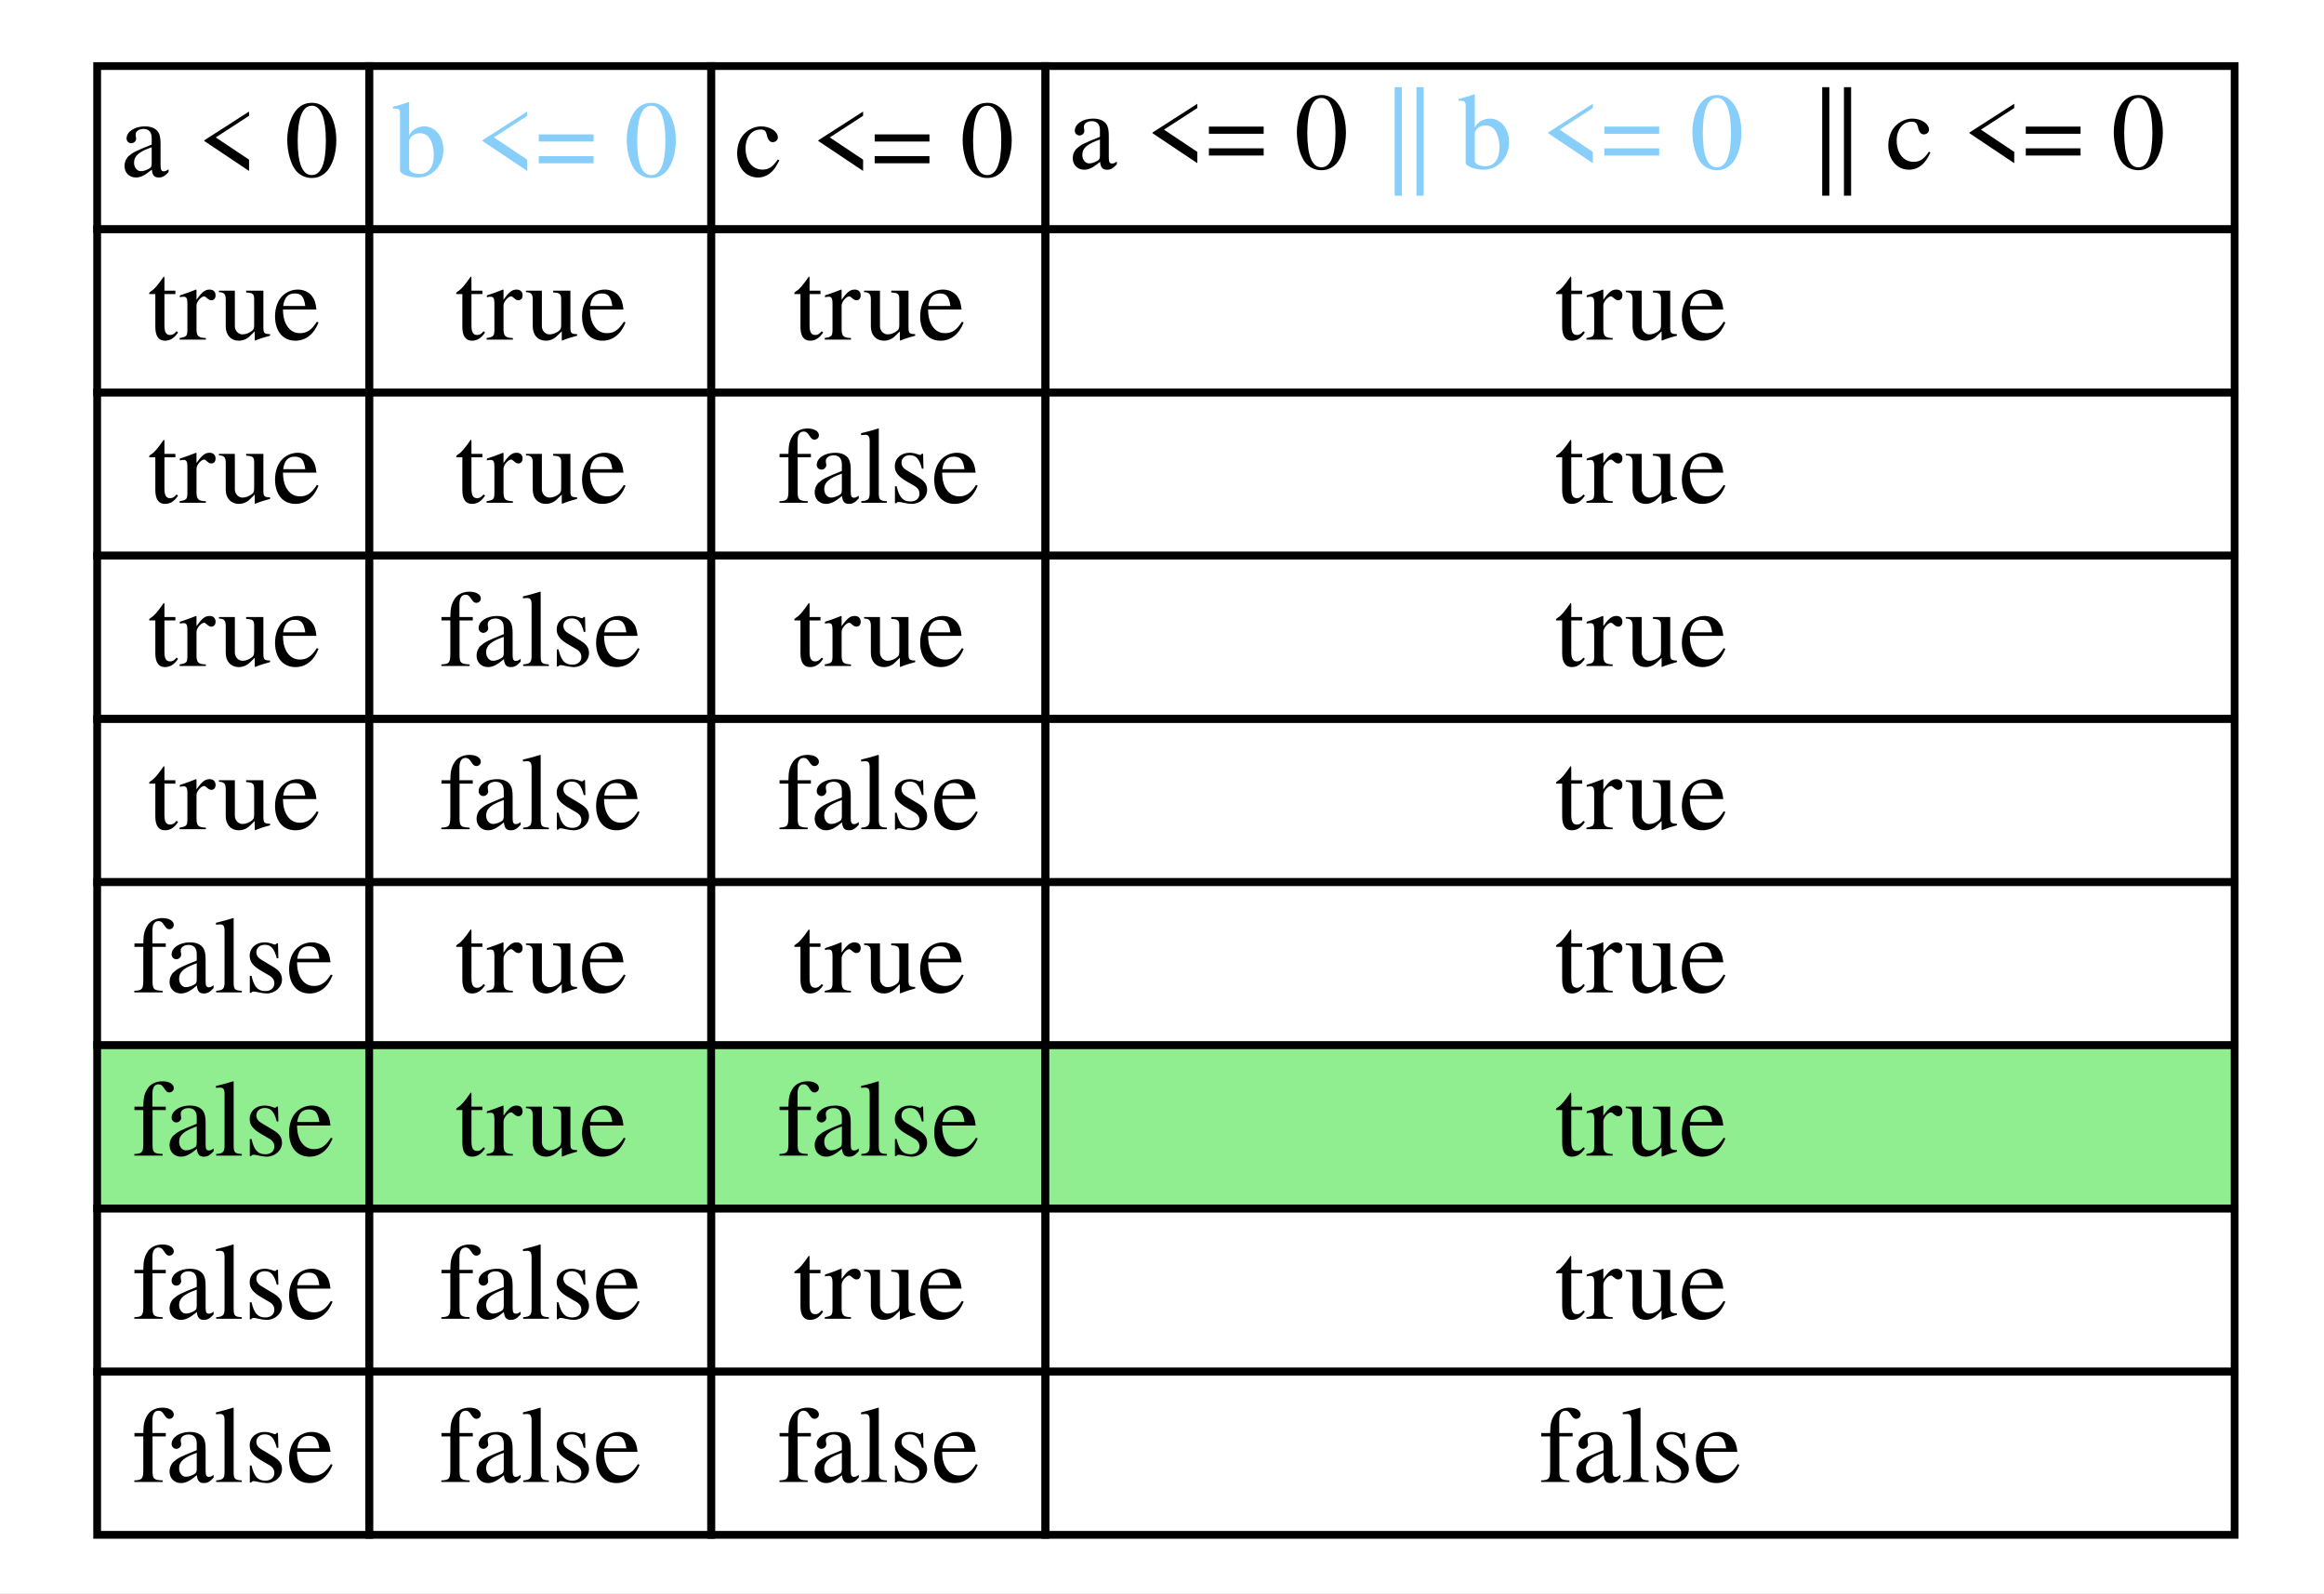
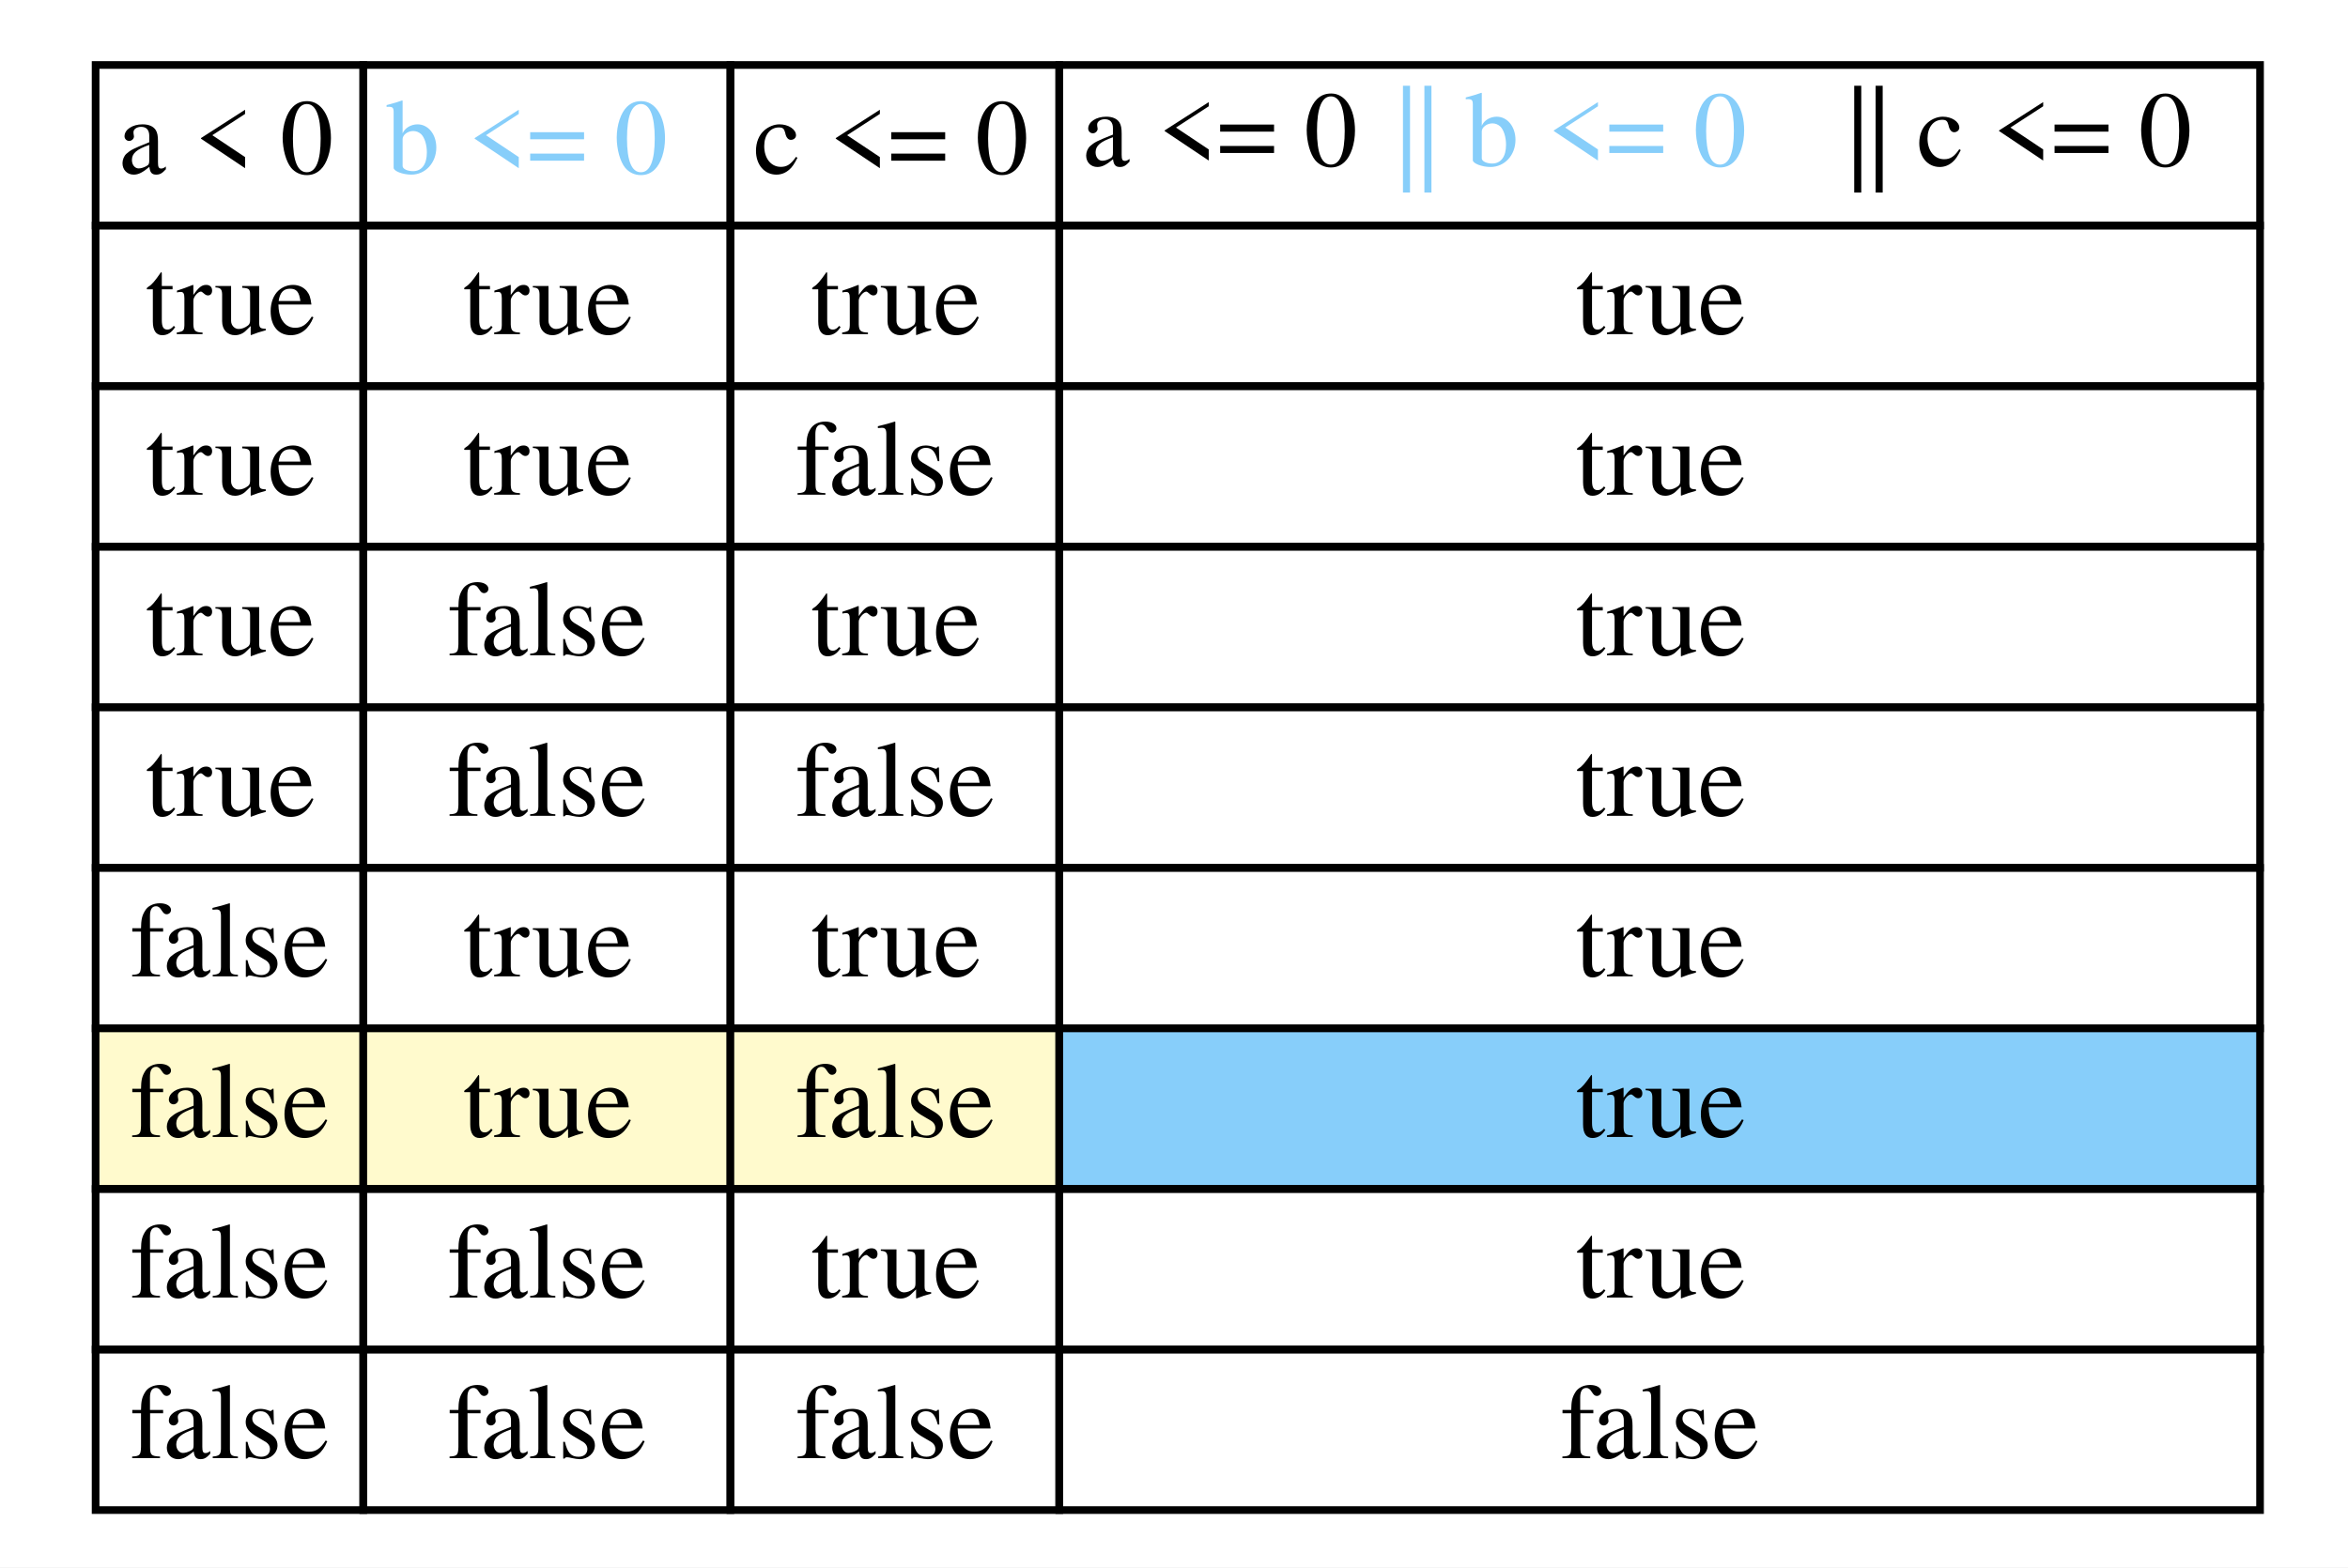
- <svg xmlns="http://www.w3.org/2000/svg" width="299pt" height="205pt" viewBox="0.00 0.00 299.00 205.00">
+ <svg xmlns="http://www.w3.org/2000/svg" width="307pt" height="205pt" viewBox="0.00 0.00 307.00 205.00">
  <g id="graph0" class="graph" transform="scale(1 1) rotate(0) translate(4 201)">
-     <polygon fill="white" stroke="none" points="-4,4 -4,-201 295,-201 295,4 -4,4" />
+     <polygon fill="white" stroke="none" points="-4,4 -4,-201 303,-201 303,4 -4,4" />
    <g id="node1" class="node">
      <polygon fill="none" stroke="black" points="8.5,-171.5 8.5,-192.5 43.5,-192.5 43.5,-171.5 8.5,-171.5" />
      <text text-anchor="start" x="11.5" y="-178.3" font-family="Times,serif" font-size="14.00">a &lt; 0</text>
-       <polygon fill="none" stroke="black" points="43.5,-171.5 43.5,-192.5 87.5,-192.5 87.5,-171.5 43.5,-171.5" />
-       <text text-anchor="start" x="46.5" y="-178.3" font-family="Times,serif" font-size="14.00" fill="lightskyblue">b &lt;= 0</text>
-       <polygon fill="none" stroke="black" points="87.5,-171.5 87.5,-192.5 130.5,-192.5 130.5,-171.5 87.5,-171.5" />
-       <text text-anchor="start" x="90.5" y="-178.3" font-family="Times,serif" font-size="14.00">c &lt;= 0</text>
-       <polygon fill="none" stroke="black" points="130.5,-171.5 130.5,-192.5 283.5,-192.5 283.5,-171.5 130.5,-171.5" />
-       <text text-anchor="start" x="133.5" y="-179.3" font-family="Times,serif" font-size="14.00">a &lt;= 0 </text>
-       <text text-anchor="start" x="174.5" y="-179.3" font-family="Times,serif" font-size="14.00" fill="lightskyblue"> || b &lt;= 0 </text>
-       <text text-anchor="start" x="229.5" y="-179.3" font-family="Times,serif" font-size="14.00"> || c &lt;= 0</text>
+       <polygon fill="none" stroke="black" points="43.5,-171.5 43.5,-192.5 91.5,-192.5 91.5,-171.5 43.5,-171.5" />
+       <text text-anchor="start" x="46.5" y="-178.3" font-family="Times,serif" font-size="14.00" fill="lightskyblue">b &lt;= 0 </text>
+       <polygon fill="none" stroke="black" points="91.5,-171.5 91.5,-192.5 134.5,-192.5 134.5,-171.5 91.5,-171.5" />
+       <text text-anchor="start" x="94.5" y="-178.3" font-family="Times,serif" font-size="14.00">c &lt;= 0</text>
+       <polygon fill="none" stroke="black" points="134.5,-171.5 134.5,-192.5 291.5,-192.5 291.5,-171.5 134.5,-171.5" />
+       <text text-anchor="start" x="137.5" y="-179.3" font-family="Times,serif" font-size="14.00">a &lt;= 0 </text>
+       <text text-anchor="start" x="178.5" y="-179.3" font-family="Times,serif" font-size="14.00" fill="lightskyblue"> || b &lt;= 0  </text>
+       <text text-anchor="start" x="237.5" y="-179.3" font-family="Times,serif" font-size="14.00"> || c &lt;= 0</text>
      <polygon fill="none" stroke="black" points="8.5,-150.5 8.5,-171.5 43.5,-171.5 43.5,-150.5 8.5,-150.5" />
      <text text-anchor="start" x="15" y="-157.3" font-family="Times,serif" font-size="14.00">true</text>
-       <polygon fill="none" stroke="black" points="43.5,-150.5 43.5,-171.5 87.5,-171.5 87.5,-150.5 43.5,-150.5" />
-       <text text-anchor="start" x="54.5" y="-157.3" font-family="Times,serif" font-size="14.00">true</text>
-       <polygon fill="none" stroke="black" points="87.5,-150.5 87.5,-171.5 130.5,-171.5 130.5,-150.5 87.5,-150.5" />
-       <text text-anchor="start" x="98" y="-157.3" font-family="Times,serif" font-size="14.00">true</text>
-       <polygon fill="none" stroke="black" points="130.5,-150.5 130.5,-171.5 283.5,-171.5 283.5,-150.5 130.5,-150.5" />
-       <text text-anchor="start" x="196" y="-157.3" font-family="Times,serif" font-size="14.00">true</text>
+       <polygon fill="none" stroke="black" points="43.5,-150.5 43.5,-171.5 91.5,-171.5 91.5,-150.5 43.5,-150.5" />
+       <text text-anchor="start" x="56.5" y="-157.3" font-family="Times,serif" font-size="14.00">true</text>
+       <polygon fill="none" stroke="black" points="91.5,-150.5 91.5,-171.5 134.5,-171.5 134.5,-150.5 91.5,-150.5" />
+       <text text-anchor="start" x="102" y="-157.3" font-family="Times,serif" font-size="14.00">true</text>
+       <polygon fill="none" stroke="black" points="134.5,-150.5 134.5,-171.5 291.5,-171.5 291.5,-150.5 134.5,-150.5" />
+       <text text-anchor="start" x="202" y="-157.3" font-family="Times,serif" font-size="14.00">true</text>
      <polygon fill="none" stroke="black" points="8.5,-129.5 8.5,-150.5 43.5,-150.5 43.5,-129.5 8.5,-129.5" />
      <text text-anchor="start" x="15" y="-136.3" font-family="Times,serif" font-size="14.00">true</text>
-       <polygon fill="none" stroke="black" points="43.5,-129.5 43.5,-150.5 87.5,-150.5 87.5,-129.5 43.5,-129.5" />
-       <text text-anchor="start" x="54.5" y="-136.3" font-family="Times,serif" font-size="14.00">true</text>
-       <polygon fill="none" stroke="black" points="87.5,-129.5 87.5,-150.5 130.5,-150.5 130.5,-129.5 87.5,-129.5" />
-       <text text-anchor="start" x="96" y="-136.3" font-family="Times,serif" font-size="14.00">false</text>
-       <polygon fill="none" stroke="black" points="130.5,-129.5 130.5,-150.5 283.5,-150.5 283.5,-129.5 130.5,-129.5" />
-       <text text-anchor="start" x="196" y="-136.3" font-family="Times,serif" font-size="14.00">true</text>
+       <polygon fill="none" stroke="black" points="43.5,-129.5 43.5,-150.5 91.5,-150.5 91.5,-129.5 43.5,-129.5" />
+       <text text-anchor="start" x="56.5" y="-136.3" font-family="Times,serif" font-size="14.00">true</text>
+       <polygon fill="none" stroke="black" points="91.5,-129.5 91.5,-150.5 134.5,-150.5 134.5,-129.5 91.5,-129.5" />
+       <text text-anchor="start" x="100" y="-136.3" font-family="Times,serif" font-size="14.00">false</text>
+       <polygon fill="none" stroke="black" points="134.5,-129.5 134.5,-150.5 291.5,-150.5 291.5,-129.5 134.5,-129.5" />
+       <text text-anchor="start" x="202" y="-136.3" font-family="Times,serif" font-size="14.00">true</text>
      <polygon fill="none" stroke="black" points="8.5,-108.5 8.5,-129.5 43.5,-129.5 43.5,-108.5 8.5,-108.5" />
      <text text-anchor="start" x="15" y="-115.3" font-family="Times,serif" font-size="14.00">true</text>
-       <polygon fill="none" stroke="black" points="43.5,-108.5 43.5,-129.5 87.5,-129.5 87.5,-108.5 43.5,-108.5" />
-       <text text-anchor="start" x="52.5" y="-115.3" font-family="Times,serif" font-size="14.00">false</text>
-       <polygon fill="none" stroke="black" points="87.5,-108.5 87.5,-129.5 130.5,-129.5 130.5,-108.5 87.5,-108.5" />
-       <text text-anchor="start" x="98" y="-115.3" font-family="Times,serif" font-size="14.00">true</text>
-       <polygon fill="none" stroke="black" points="130.5,-108.5 130.5,-129.5 283.5,-129.5 283.5,-108.5 130.5,-108.5" />
-       <text text-anchor="start" x="196" y="-115.3" font-family="Times,serif" font-size="14.00">true</text>
+       <polygon fill="none" stroke="black" points="43.5,-108.5 43.5,-129.5 91.5,-129.5 91.5,-108.5 43.5,-108.5" />
+       <text text-anchor="start" x="54.5" y="-115.3" font-family="Times,serif" font-size="14.00">false</text>
+       <polygon fill="none" stroke="black" points="91.5,-108.5 91.5,-129.5 134.5,-129.5 134.5,-108.5 91.5,-108.5" />
+       <text text-anchor="start" x="102" y="-115.3" font-family="Times,serif" font-size="14.00">true</text>
+       <polygon fill="none" stroke="black" points="134.5,-108.5 134.5,-129.5 291.5,-129.5 291.5,-108.5 134.5,-108.5" />
+       <text text-anchor="start" x="202" y="-115.3" font-family="Times,serif" font-size="14.00">true</text>
      <polygon fill="none" stroke="black" points="8.5,-87.5 8.5,-108.5 43.5,-108.5 43.5,-87.5 8.5,-87.5" />
      <text text-anchor="start" x="15" y="-94.3" font-family="Times,serif" font-size="14.00">true</text>
-       <polygon fill="none" stroke="black" points="43.5,-87.5 43.5,-108.5 87.5,-108.5 87.5,-87.5 43.5,-87.5" />
-       <text text-anchor="start" x="52.5" y="-94.3" font-family="Times,serif" font-size="14.00">false</text>
-       <polygon fill="none" stroke="black" points="87.5,-87.5 87.5,-108.5 130.5,-108.5 130.5,-87.5 87.5,-87.5" />
-       <text text-anchor="start" x="96" y="-94.3" font-family="Times,serif" font-size="14.00">false</text>
-       <polygon fill="none" stroke="black" points="130.5,-87.5 130.5,-108.5 283.5,-108.5 283.5,-87.5 130.5,-87.5" />
-       <text text-anchor="start" x="196" y="-94.3" font-family="Times,serif" font-size="14.00">true</text>
+       <polygon fill="none" stroke="black" points="43.5,-87.5 43.5,-108.5 91.5,-108.5 91.5,-87.5 43.5,-87.5" />
+       <text text-anchor="start" x="54.5" y="-94.3" font-family="Times,serif" font-size="14.00">false</text>
+       <polygon fill="none" stroke="black" points="91.5,-87.5 91.5,-108.5 134.5,-108.5 134.5,-87.5 91.5,-87.5" />
+       <text text-anchor="start" x="100" y="-94.3" font-family="Times,serif" font-size="14.00">false</text>
+       <polygon fill="none" stroke="black" points="134.5,-87.5 134.5,-108.5 291.5,-108.5 291.5,-87.5 134.5,-87.5" />
+       <text text-anchor="start" x="202" y="-94.3" font-family="Times,serif" font-size="14.00">true</text>
      <polygon fill="none" stroke="black" points="8.5,-66.5 8.5,-87.5 43.5,-87.5 43.5,-66.5 8.5,-66.5" />
      <text text-anchor="start" x="13" y="-73.3" font-family="Times,serif" font-size="14.00">false</text>
-       <polygon fill="none" stroke="black" points="43.5,-66.5 43.5,-87.5 87.5,-87.5 87.5,-66.5 43.5,-66.5" />
-       <text text-anchor="start" x="54.5" y="-73.3" font-family="Times,serif" font-size="14.00">true</text>
-       <polygon fill="none" stroke="black" points="87.5,-66.5 87.5,-87.5 130.5,-87.5 130.5,-66.5 87.5,-66.5" />
-       <text text-anchor="start" x="98" y="-73.3" font-family="Times,serif" font-size="14.00">true</text>
-       <polygon fill="none" stroke="black" points="130.5,-66.5 130.5,-87.5 283.5,-87.5 283.5,-66.5 130.5,-66.5" />
-       <text text-anchor="start" x="196" y="-73.3" font-family="Times,serif" font-size="14.00">true</text>
-       <polygon fill="lightgreen" stroke="none" points="8.5,-45.5 8.5,-66.5 43.5,-66.5 43.5,-45.5 8.5,-45.5" />
+       <polygon fill="none" stroke="black" points="43.5,-66.5 43.5,-87.5 91.5,-87.5 91.5,-66.5 43.5,-66.5" />
+       <text text-anchor="start" x="56.5" y="-73.3" font-family="Times,serif" font-size="14.00">true</text>
+       <polygon fill="none" stroke="black" points="91.5,-66.5 91.5,-87.5 134.5,-87.5 134.5,-66.5 91.5,-66.5" />
+       <text text-anchor="start" x="102" y="-73.3" font-family="Times,serif" font-size="14.00">true</text>
+       <polygon fill="none" stroke="black" points="134.5,-66.5 134.5,-87.5 291.5,-87.5 291.5,-66.5 134.5,-66.5" />
+       <text text-anchor="start" x="202" y="-73.3" font-family="Times,serif" font-size="14.00">true</text>
+       <polygon fill="lemonchiffon" stroke="none" points="8.5,-45.5 8.5,-66.5 43.5,-66.5 43.5,-45.5 8.5,-45.5" />
      <polygon fill="none" stroke="black" points="8.5,-45.5 8.5,-66.5 43.5,-66.5 43.5,-45.5 8.5,-45.5" />
      <text text-anchor="start" x="13" y="-52.3" font-family="Times,serif" font-size="14.00">false</text>
-       <polygon fill="lightgreen" stroke="none" points="43.5,-45.5 43.5,-66.5 87.5,-66.5 87.5,-45.5 43.5,-45.5" />
-       <polygon fill="none" stroke="black" points="43.5,-45.5 43.5,-66.5 87.5,-66.5 87.5,-45.5 43.5,-45.5" />
-       <text text-anchor="start" x="54.5" y="-52.3" font-family="Times,serif" font-size="14.00">true</text>
-       <polygon fill="lightgreen" stroke="none" points="87.5,-45.5 87.5,-66.5 130.5,-66.5 130.5,-45.5 87.5,-45.5" />
-       <polygon fill="none" stroke="black" points="87.5,-45.5 87.5,-66.5 130.5,-66.5 130.5,-45.5 87.5,-45.5" />
-       <text text-anchor="start" x="96" y="-52.3" font-family="Times,serif" font-size="14.00">false</text>
-       <polygon fill="lightgreen" stroke="none" points="130.5,-45.5 130.5,-66.5 283.5,-66.5 283.5,-45.5 130.5,-45.5" />
-       <polygon fill="none" stroke="black" points="130.5,-45.5 130.5,-66.5 283.5,-66.5 283.5,-45.5 130.5,-45.5" />
-       <text text-anchor="start" x="196" y="-52.3" font-family="Times,serif" font-size="14.00">true</text>
+       <polygon fill="lemonchiffon" stroke="none" points="43.5,-45.5 43.5,-66.5 91.5,-66.5 91.5,-45.5 43.5,-45.5" />
+       <polygon fill="none" stroke="black" points="43.5,-45.5 43.5,-66.5 91.5,-66.5 91.5,-45.5 43.5,-45.5" />
+       <text text-anchor="start" x="56.5" y="-52.3" font-family="Times,serif" font-size="14.00">true</text>
+       <polygon fill="lemonchiffon" stroke="none" points="91.5,-45.5 91.5,-66.5 134.5,-66.5 134.5,-45.5 91.5,-45.5" />
+       <polygon fill="none" stroke="black" points="91.5,-45.5 91.5,-66.5 134.5,-66.5 134.5,-45.5 91.5,-45.5" />
+       <text text-anchor="start" x="100" y="-52.3" font-family="Times,serif" font-size="14.00">false</text>
+       <polygon fill="lightskyblue" stroke="none" points="134.5,-45.5 134.5,-66.5 291.5,-66.5 291.5,-45.5 134.5,-45.5" />
+       <polygon fill="none" stroke="black" points="134.5,-45.5 134.5,-66.5 291.5,-66.5 291.5,-45.5 134.5,-45.5" />
+       <text text-anchor="start" x="202" y="-52.3" font-family="Times,serif" font-size="14.00">true</text>
      <polygon fill="none" stroke="black" points="8.5,-24.5 8.5,-45.5 43.5,-45.5 43.5,-24.5 8.5,-24.5" />
      <text text-anchor="start" x="13" y="-31.3" font-family="Times,serif" font-size="14.00">false</text>
-       <polygon fill="none" stroke="black" points="43.5,-24.5 43.5,-45.5 87.5,-45.5 87.5,-24.5 43.5,-24.5" />
-       <text text-anchor="start" x="52.5" y="-31.3" font-family="Times,serif" font-size="14.00">false</text>
-       <polygon fill="none" stroke="black" points="87.5,-24.5 87.5,-45.5 130.5,-45.5 130.5,-24.5 87.5,-24.5" />
-       <text text-anchor="start" x="98" y="-31.3" font-family="Times,serif" font-size="14.00">true</text>
-       <polygon fill="none" stroke="black" points="130.5,-24.5 130.5,-45.5 283.5,-45.5 283.5,-24.5 130.5,-24.5" />
-       <text text-anchor="start" x="196" y="-31.3" font-family="Times,serif" font-size="14.00">true</text>
+       <polygon fill="none" stroke="black" points="43.5,-24.5 43.5,-45.5 91.5,-45.5 91.5,-24.5 43.5,-24.5" />
+       <text text-anchor="start" x="54.5" y="-31.3" font-family="Times,serif" font-size="14.00">false</text>
+       <polygon fill="none" stroke="black" points="91.5,-24.5 91.5,-45.5 134.5,-45.5 134.5,-24.5 91.5,-24.5" />
+       <text text-anchor="start" x="102" y="-31.3" font-family="Times,serif" font-size="14.00">true</text>
+       <polygon fill="none" stroke="black" points="134.5,-24.5 134.5,-45.5 291.5,-45.5 291.5,-24.5 134.5,-24.5" />
+       <text text-anchor="start" x="202" y="-31.3" font-family="Times,serif" font-size="14.00">true</text>
      <polygon fill="none" stroke="black" points="8.5,-3.5 8.5,-24.5 43.5,-24.5 43.5,-3.5 8.5,-3.5" />
      <text text-anchor="start" x="13" y="-10.3" font-family="Times,serif" font-size="14.00">false</text>
-       <polygon fill="none" stroke="black" points="43.5,-3.5 43.5,-24.5 87.5,-24.5 87.5,-3.5 43.5,-3.5" />
-       <text text-anchor="start" x="52.5" y="-10.3" font-family="Times,serif" font-size="14.00">false</text>
-       <polygon fill="none" stroke="black" points="87.5,-3.5 87.5,-24.5 130.5,-24.5 130.5,-3.5 87.5,-3.5" />
-       <text text-anchor="start" x="96" y="-10.3" font-family="Times,serif" font-size="14.00">false</text>
-       <polygon fill="none" stroke="black" points="130.5,-3.5 130.5,-24.5 283.5,-24.5 283.5,-3.5 130.5,-3.5" />
-       <text text-anchor="start" x="194" y="-10.3" font-family="Times,serif" font-size="14.00">false</text>
+       <polygon fill="none" stroke="black" points="43.5,-3.5 43.5,-24.5 91.5,-24.5 91.5,-3.5 43.5,-3.5" />
+       <text text-anchor="start" x="54.5" y="-10.3" font-family="Times,serif" font-size="14.00">false</text>
+       <polygon fill="none" stroke="black" points="91.5,-3.5 91.5,-24.5 134.5,-24.5 134.5,-3.5 91.5,-3.5" />
+       <text text-anchor="start" x="100" y="-10.3" font-family="Times,serif" font-size="14.00">false</text>
+       <polygon fill="none" stroke="black" points="134.5,-3.5 134.5,-24.5 291.5,-24.5 291.5,-3.5 134.5,-3.5" />
+       <text text-anchor="start" x="200" y="-10.3" font-family="Times,serif" font-size="14.00">false</text>
    </g>
  </g>
</svg>
